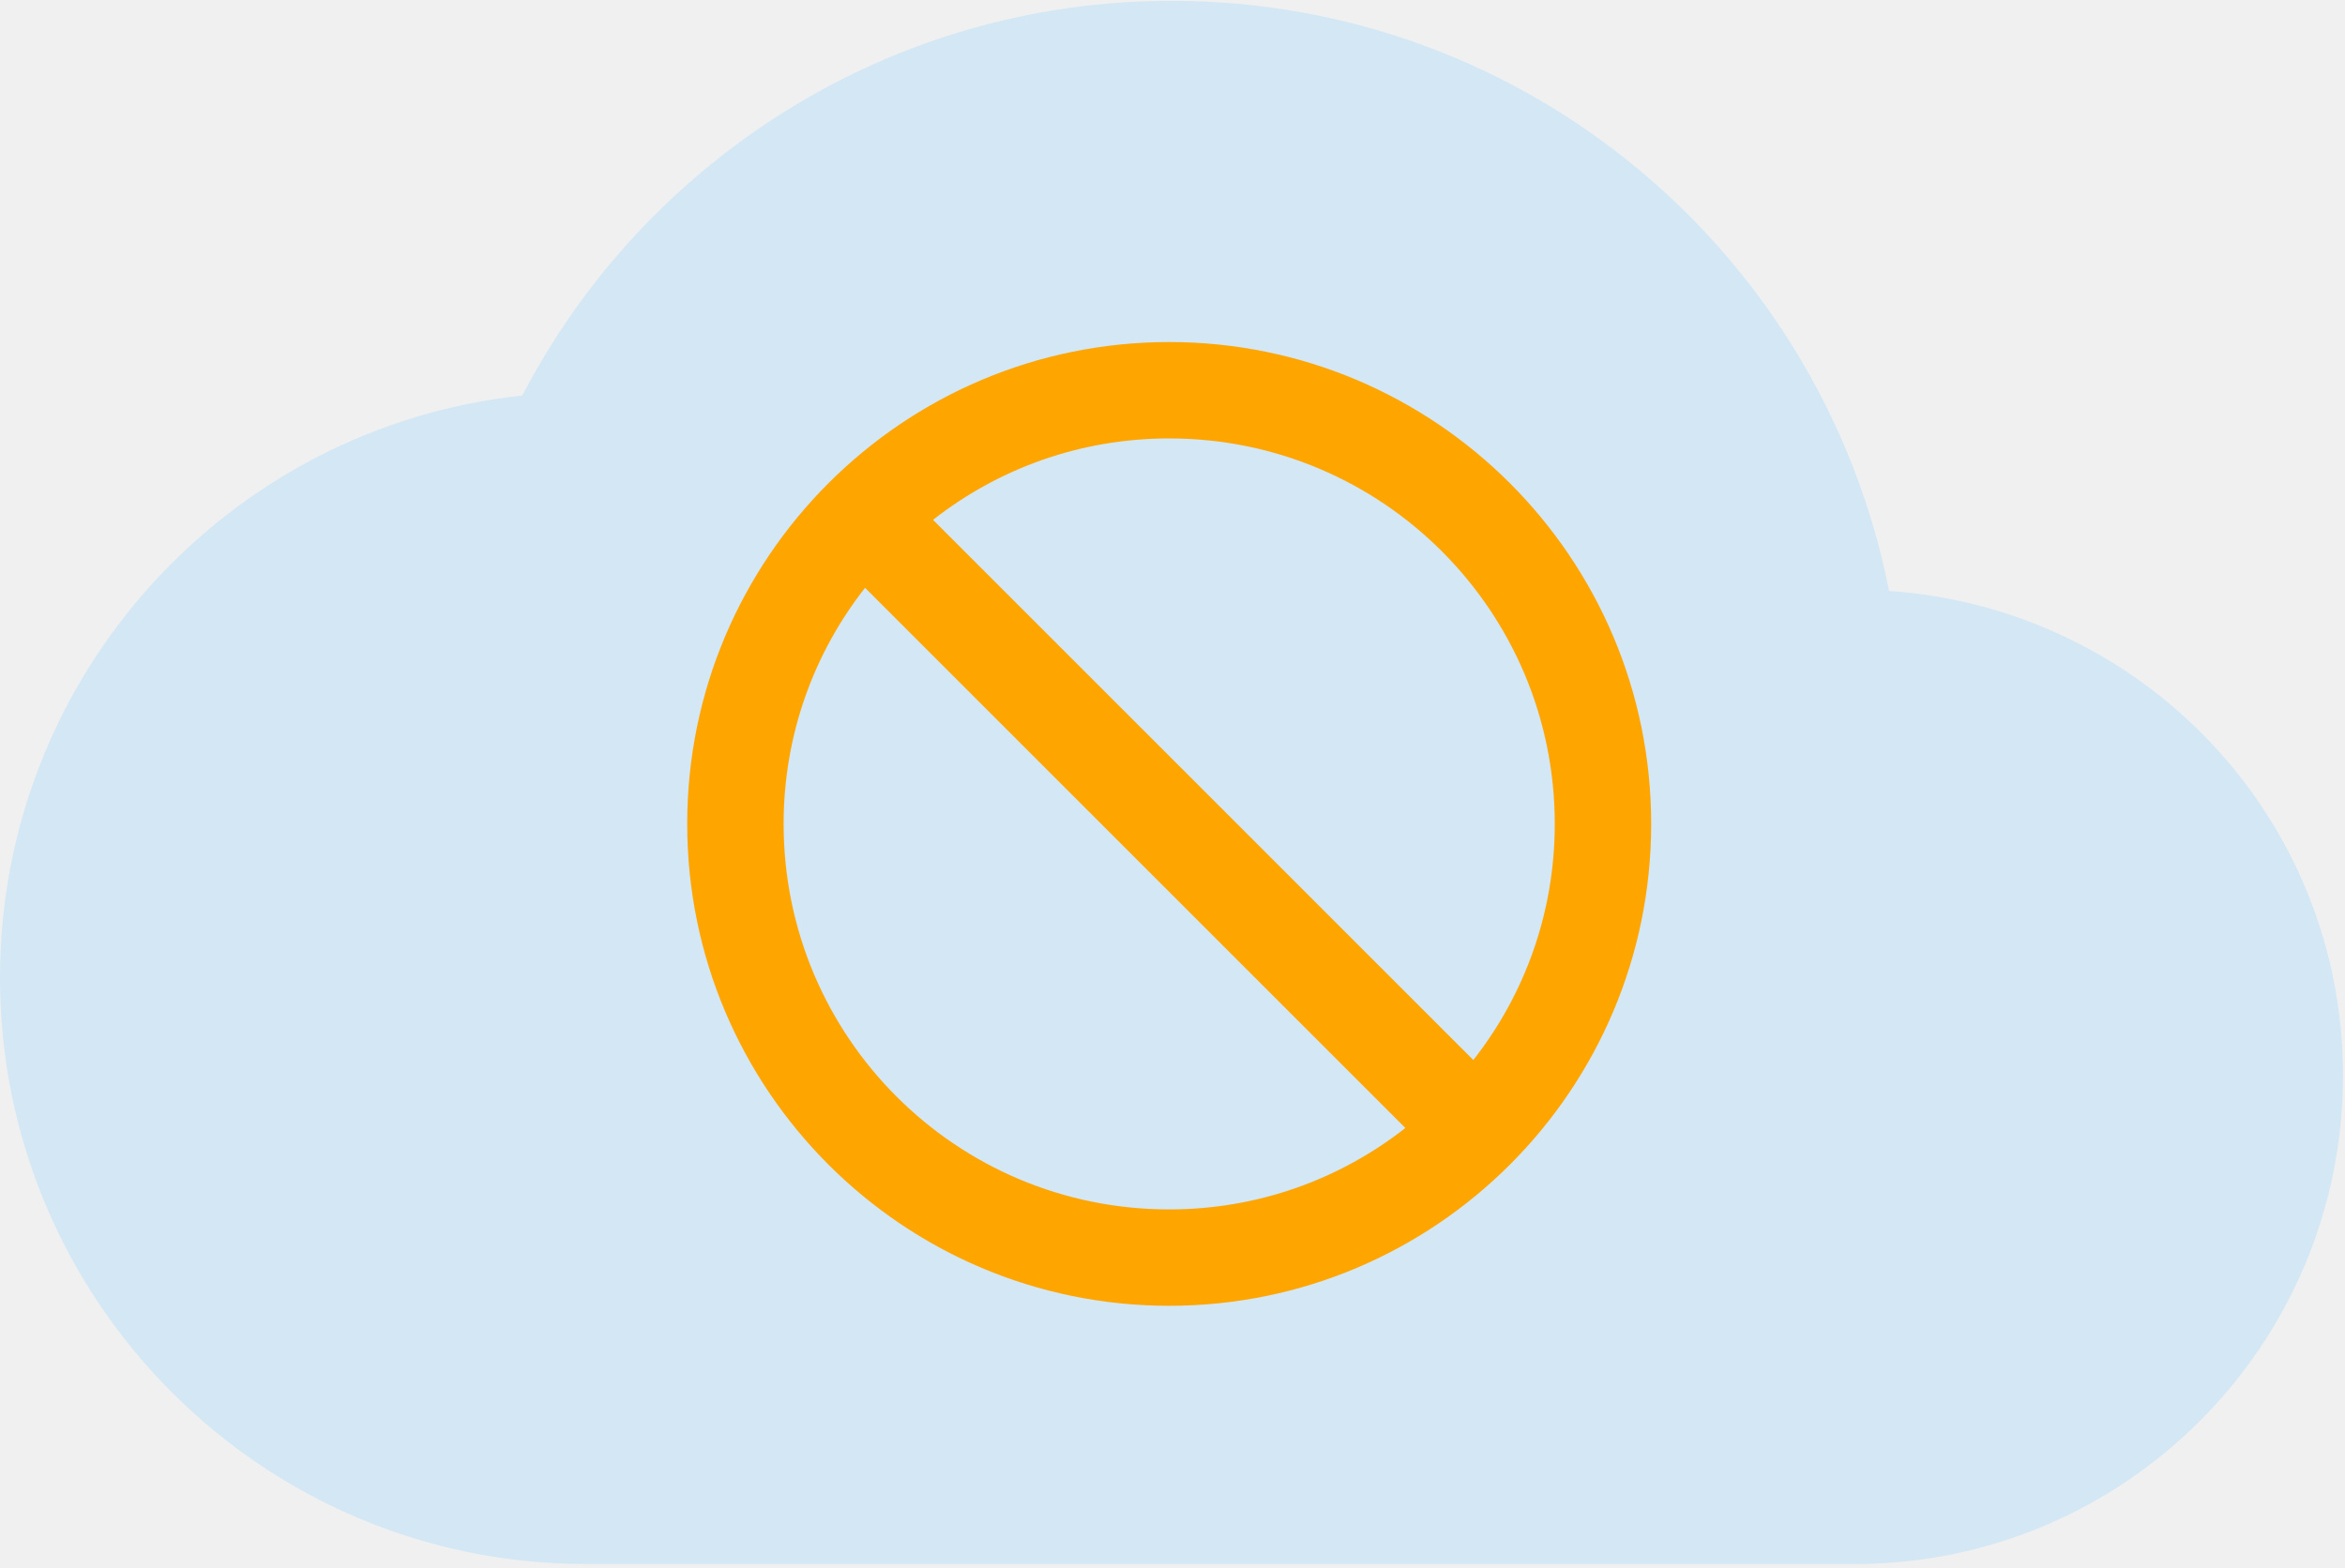
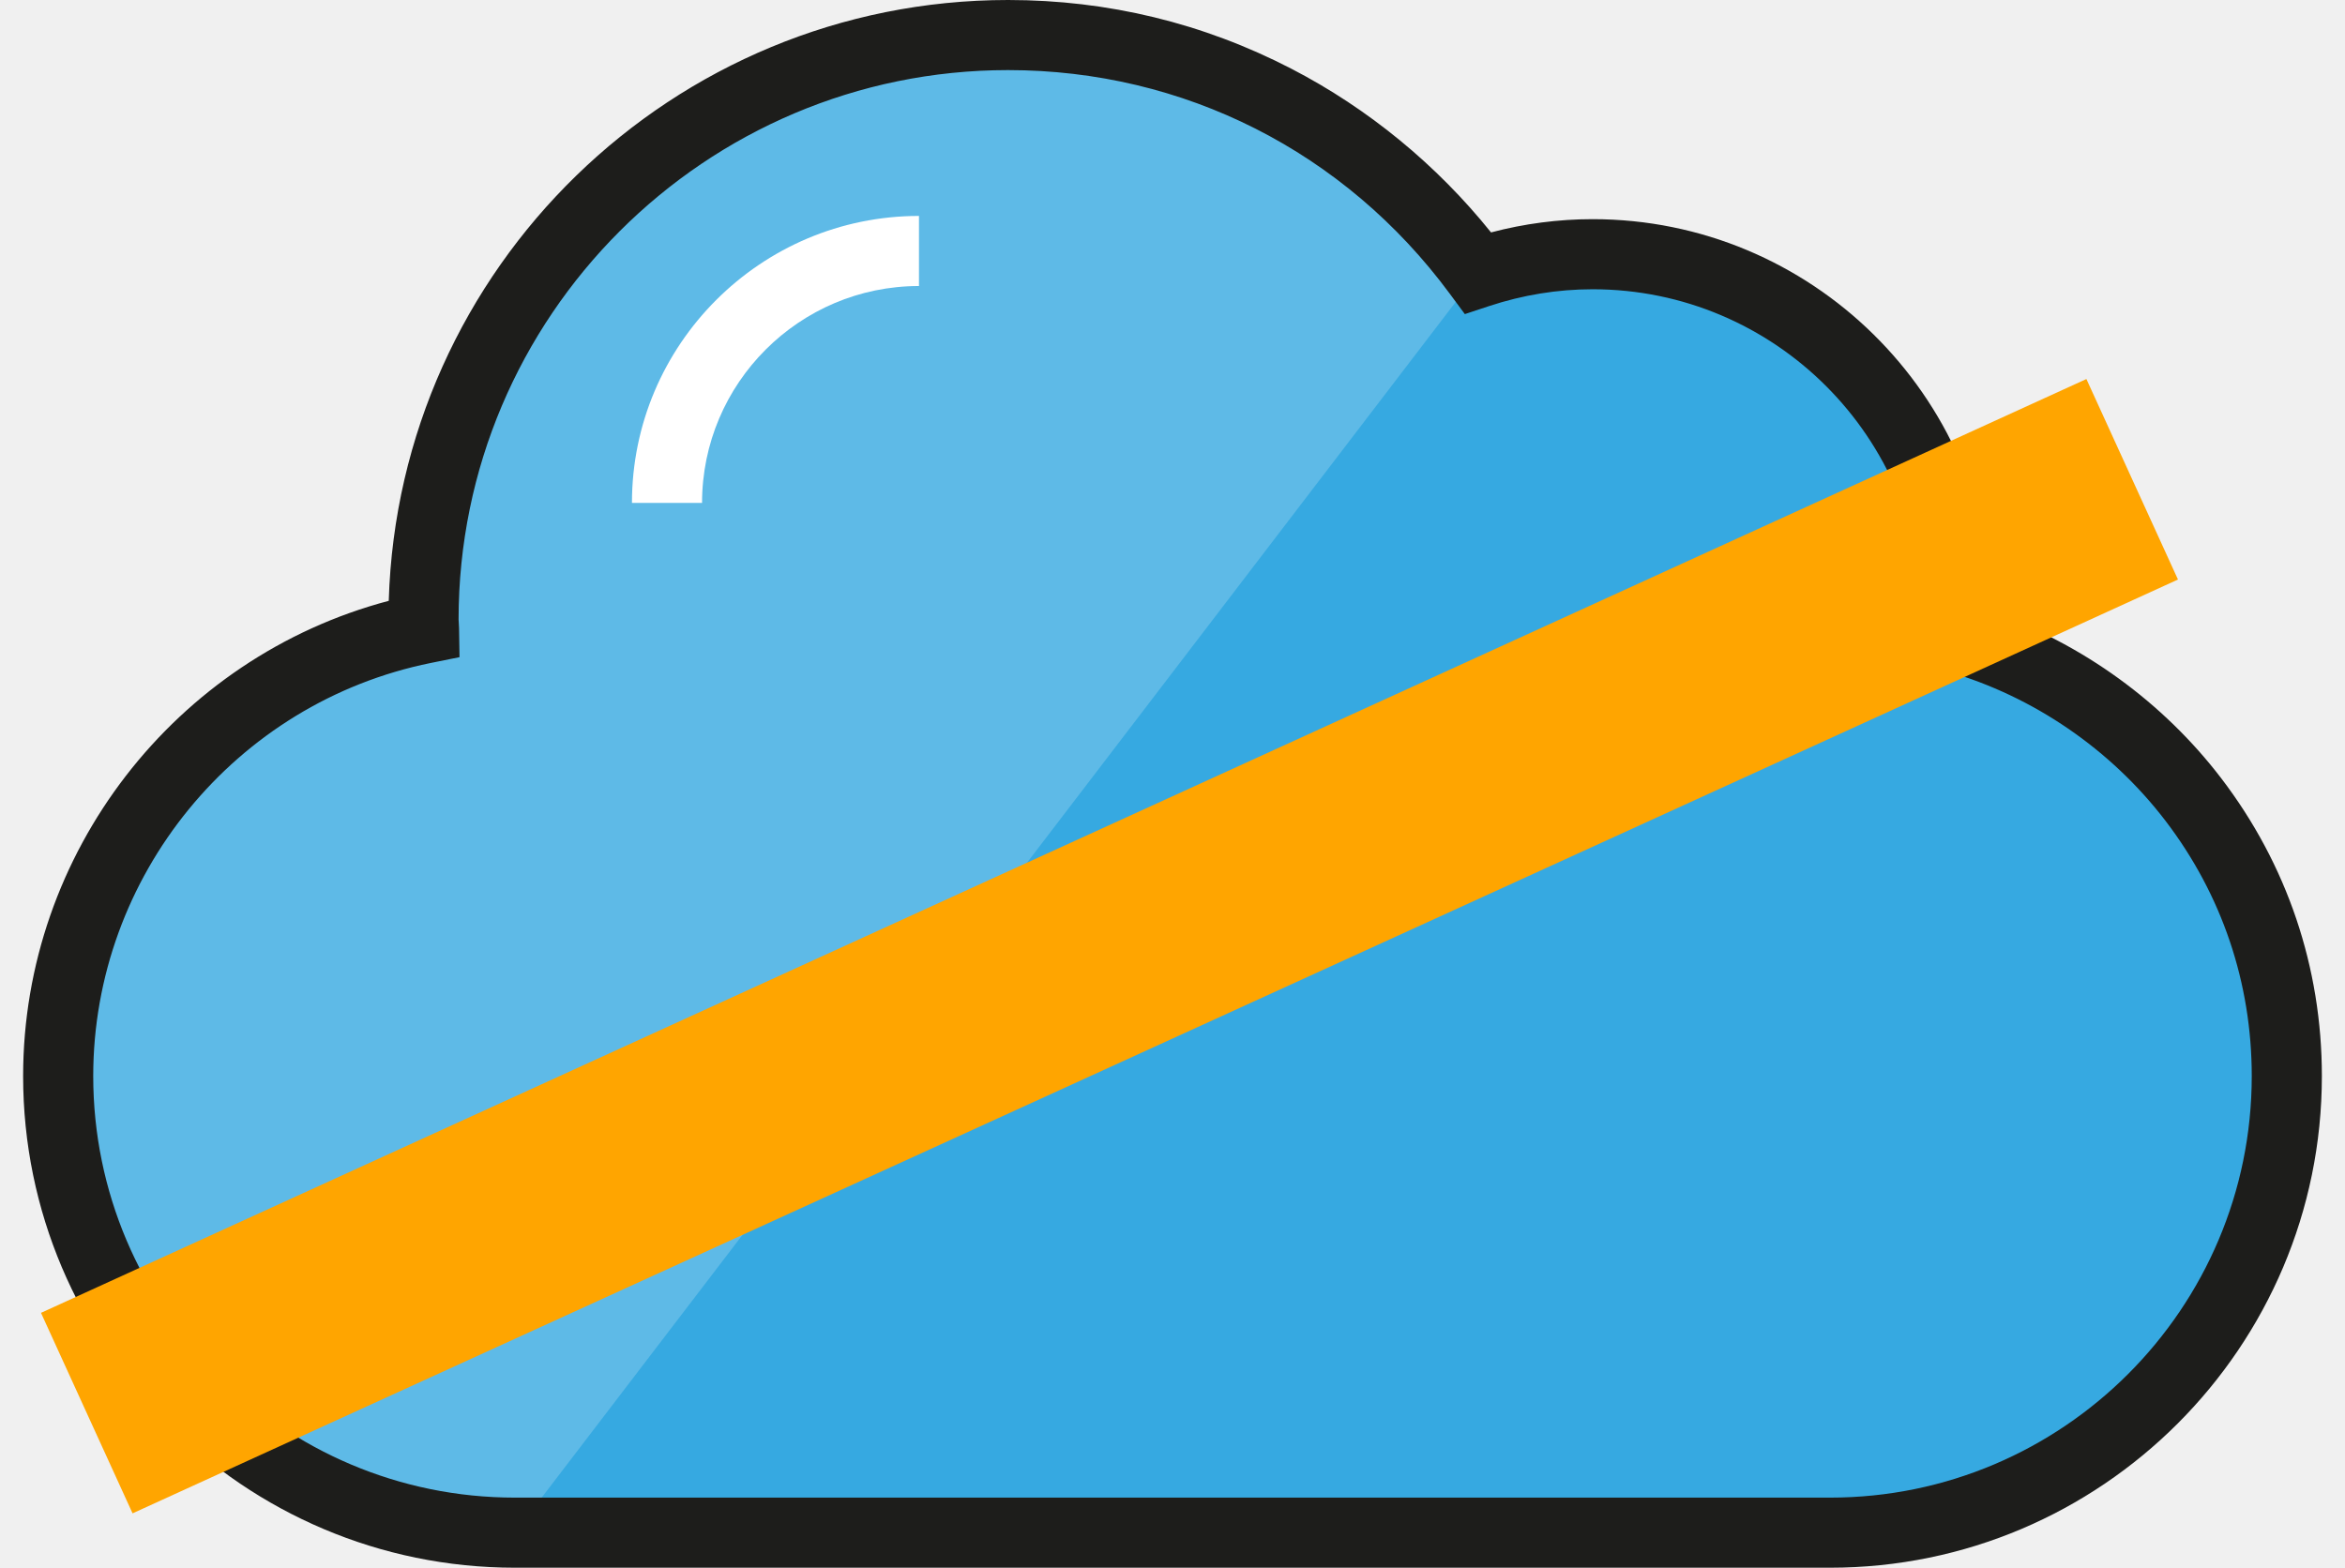
- <svg xmlns="http://www.w3.org/2000/svg" width="100%" height="100%" viewBox="0 0 498 333" version="1.1" xml:space="preserve" style="fill-rule:evenodd;clip-rule:evenodd;">
-   <path d="M401.17,125.52C387.072,53.923 324.253,0.173 248.787,0.173C188.871,0.173 136.833,34.208 110.918,84.014C48.513,90.655 0,143.574 0,207.7C0,276.392 55.77,332.216 124.394,332.216L393.913,332.216C451.134,332.216 497.575,285.73 497.575,228.453C497.575,173.666 455.073,129.255 401.17,125.52Z" style="fill:rgb(145,211,255);fill-opacity:0.3;fill-rule:nonzero;" />
-   <path d="M301.987,236.061L183.26,117.334L179.779,121.768C168.26,136.438 161.413,154.918 161.413,175.01C161.413,223.013 200.295,261.895 248.298,261.895C268.389,261.895 286.87,255.047 301.54,243.529L305.974,240.047L301.987,236.061ZM309.348,228.7L313.335,232.686L316.816,228.252C328.335,213.583 335.182,195.102 335.182,175.01C335.182,127.008 296.3,88.126 248.298,88.126C228.206,88.126 209.725,94.973 195.056,106.491L190.621,109.973L194.608,113.959L309.348,228.7ZM150.942,175.01C150.942,121.271 194.559,77.655 248.298,77.655C302.036,77.655 345.653,121.271 345.653,175.01C345.653,228.749 302.036,272.366 248.298,272.366C194.559,272.366 150.942,228.749 150.942,175.01Z" style="fill:rgb(255,165,0);fill-rule:nonzero;stroke:rgb(255,165,0);stroke-width:10px;" />
+ <svg xmlns="http://www.w3.org/2000/svg" width="100%" height="100%" viewBox="0 0 498 333" version="1.1" xml:space="preserve" style="fill-rule:evenodd;clip-rule:evenodd;stroke-linejoin:round;stroke-miterlimit:2;">
+   <g transform="matrix(0.953469,0,0,0.953469,4.91098,-77.5885)">
+     <path d="M430.751,223.448C430.818,222.092 430.955,220.755 430.955,219.382C430.955,174.44 394.522,138.008 349.581,138.008C340.648,138.008 332.076,139.501 324.034,142.16C300.321,110.079 262.338,89.184 219.381,89.184C147.474,89.184 89.182,147.477 89.182,219.383C89.182,220.067 89.275,220.728 89.285,221.411C42.807,230.798 7.808,271.857 7.808,321.102C7.808,377.28 53.348,422.82 109.526,422.82L402.475,422.82C458.653,422.82 504.193,377.279 504.193,321.102C504.192,274.746 473.155,235.709 430.751,223.448Z" style="fill:rgb(54,169,225);fill-rule:nonzero;" />
+     <path d="M324.035,142.159C300.322,110.078 262.339,89.183 219.382,89.183C147.475,89.183 89.183,147.476 89.183,219.382C89.183,220.066 89.276,220.727 89.286,221.41C42.807,230.797 7.808,271.856 7.808,321.101C7.808,377.279 53.348,422.819 109.526,422.819" style="fill:rgb(94,186,231);fill-rule:nonzero;" />
+     <path d="M402.474,430.626L109.526,430.626C49.133,430.626 0,381.493 0,321.101C0,271.34 33.878,227.811 81.437,215.226C83.639,141.041 144.674,81.375 219.382,81.375C241.63,81.375 262.871,86.533 282.516,96.707C299.585,105.546 314.848,118.081 326.95,133.152C334.381,131.191 341.97,130.2 349.583,130.2C398.235,130.2 437.914,169.36 438.751,217.816C458.757,224.865 476.638,237.818 489.578,254.748C504.248,273.941 512.002,296.885 512.002,321.1C512,381.493 462.867,430.626 402.474,430.626ZM219.381,96.99C151.894,96.99 96.989,151.894 96.989,219.382C96.989,219.556 97.009,219.727 97.02,219.897C97.053,220.356 97.082,220.815 97.09,221.282L97.197,227.777L90.829,229.063C47.247,237.866 15.614,276.573 15.614,321.102C15.614,372.884 57.742,415.012 109.524,415.012L402.473,415.012C454.255,415.012 496.383,372.884 496.383,321.102C496.383,300.343 489.738,280.678 477.168,264.232C465,248.311 447.743,236.491 428.581,230.951L422.651,229.235L422.951,223.07C422.976,222.556 423.01,222.046 423.045,221.533C423.097,220.756 423.147,220.022 423.147,219.383C423.147,178.818 390.146,145.816 349.58,145.816C341.793,145.816 334.023,147.08 326.484,149.573L321.115,151.349L317.754,146.802C294.357,115.144 258.501,96.99 219.381,96.99Z" style="fill:rgb(29,29,27);fill-rule:nonzero;" />
+     <path d="M151.219,193.408L135.604,193.408C135.604,158.157 164.283,129.479 199.533,129.479L199.533,145.094C172.892,145.095 151.219,166.768 151.219,193.408Z" style="fill:white;fill-rule:nonzero;" />
+   </g>
+   <g transform="matrix(1.03514,2.26685,-2.27692,1.03974,502.461,-447.826)">
+     <rect x="182.958" y="109.256" width="18.788" height="190.774" style="fill:rgb(255,165,0);" />
+   </g>
</svg>
